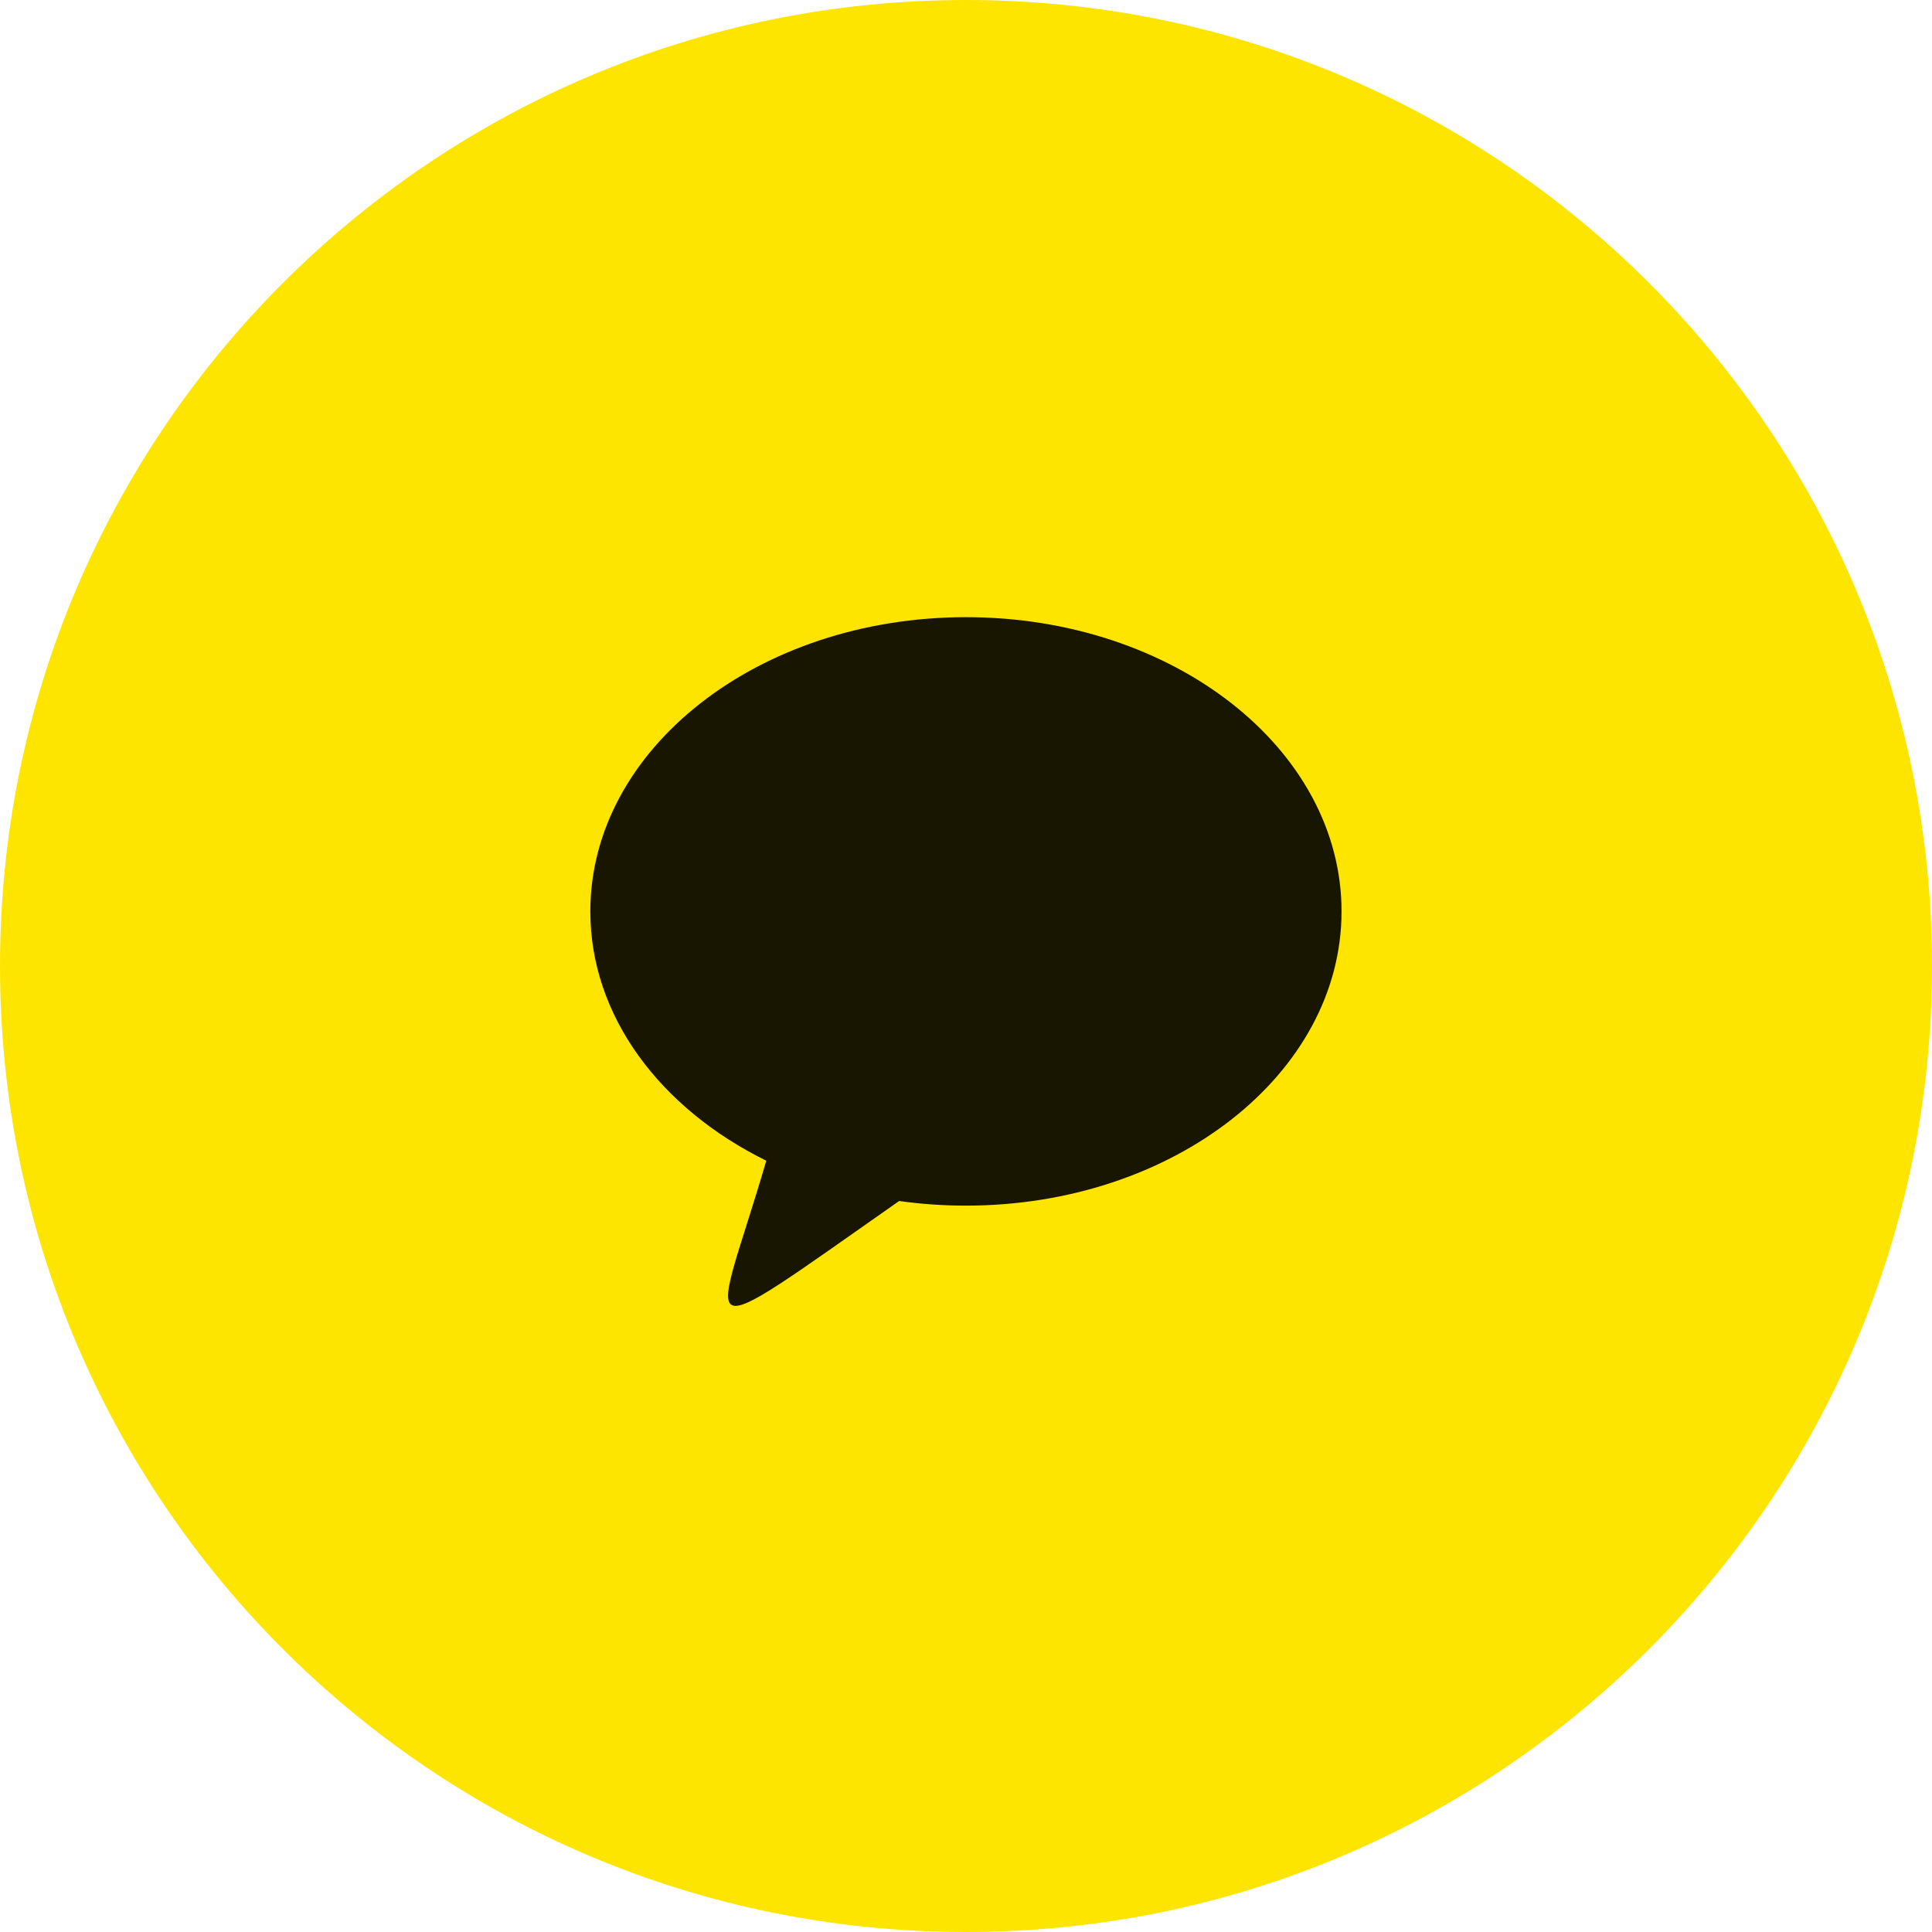
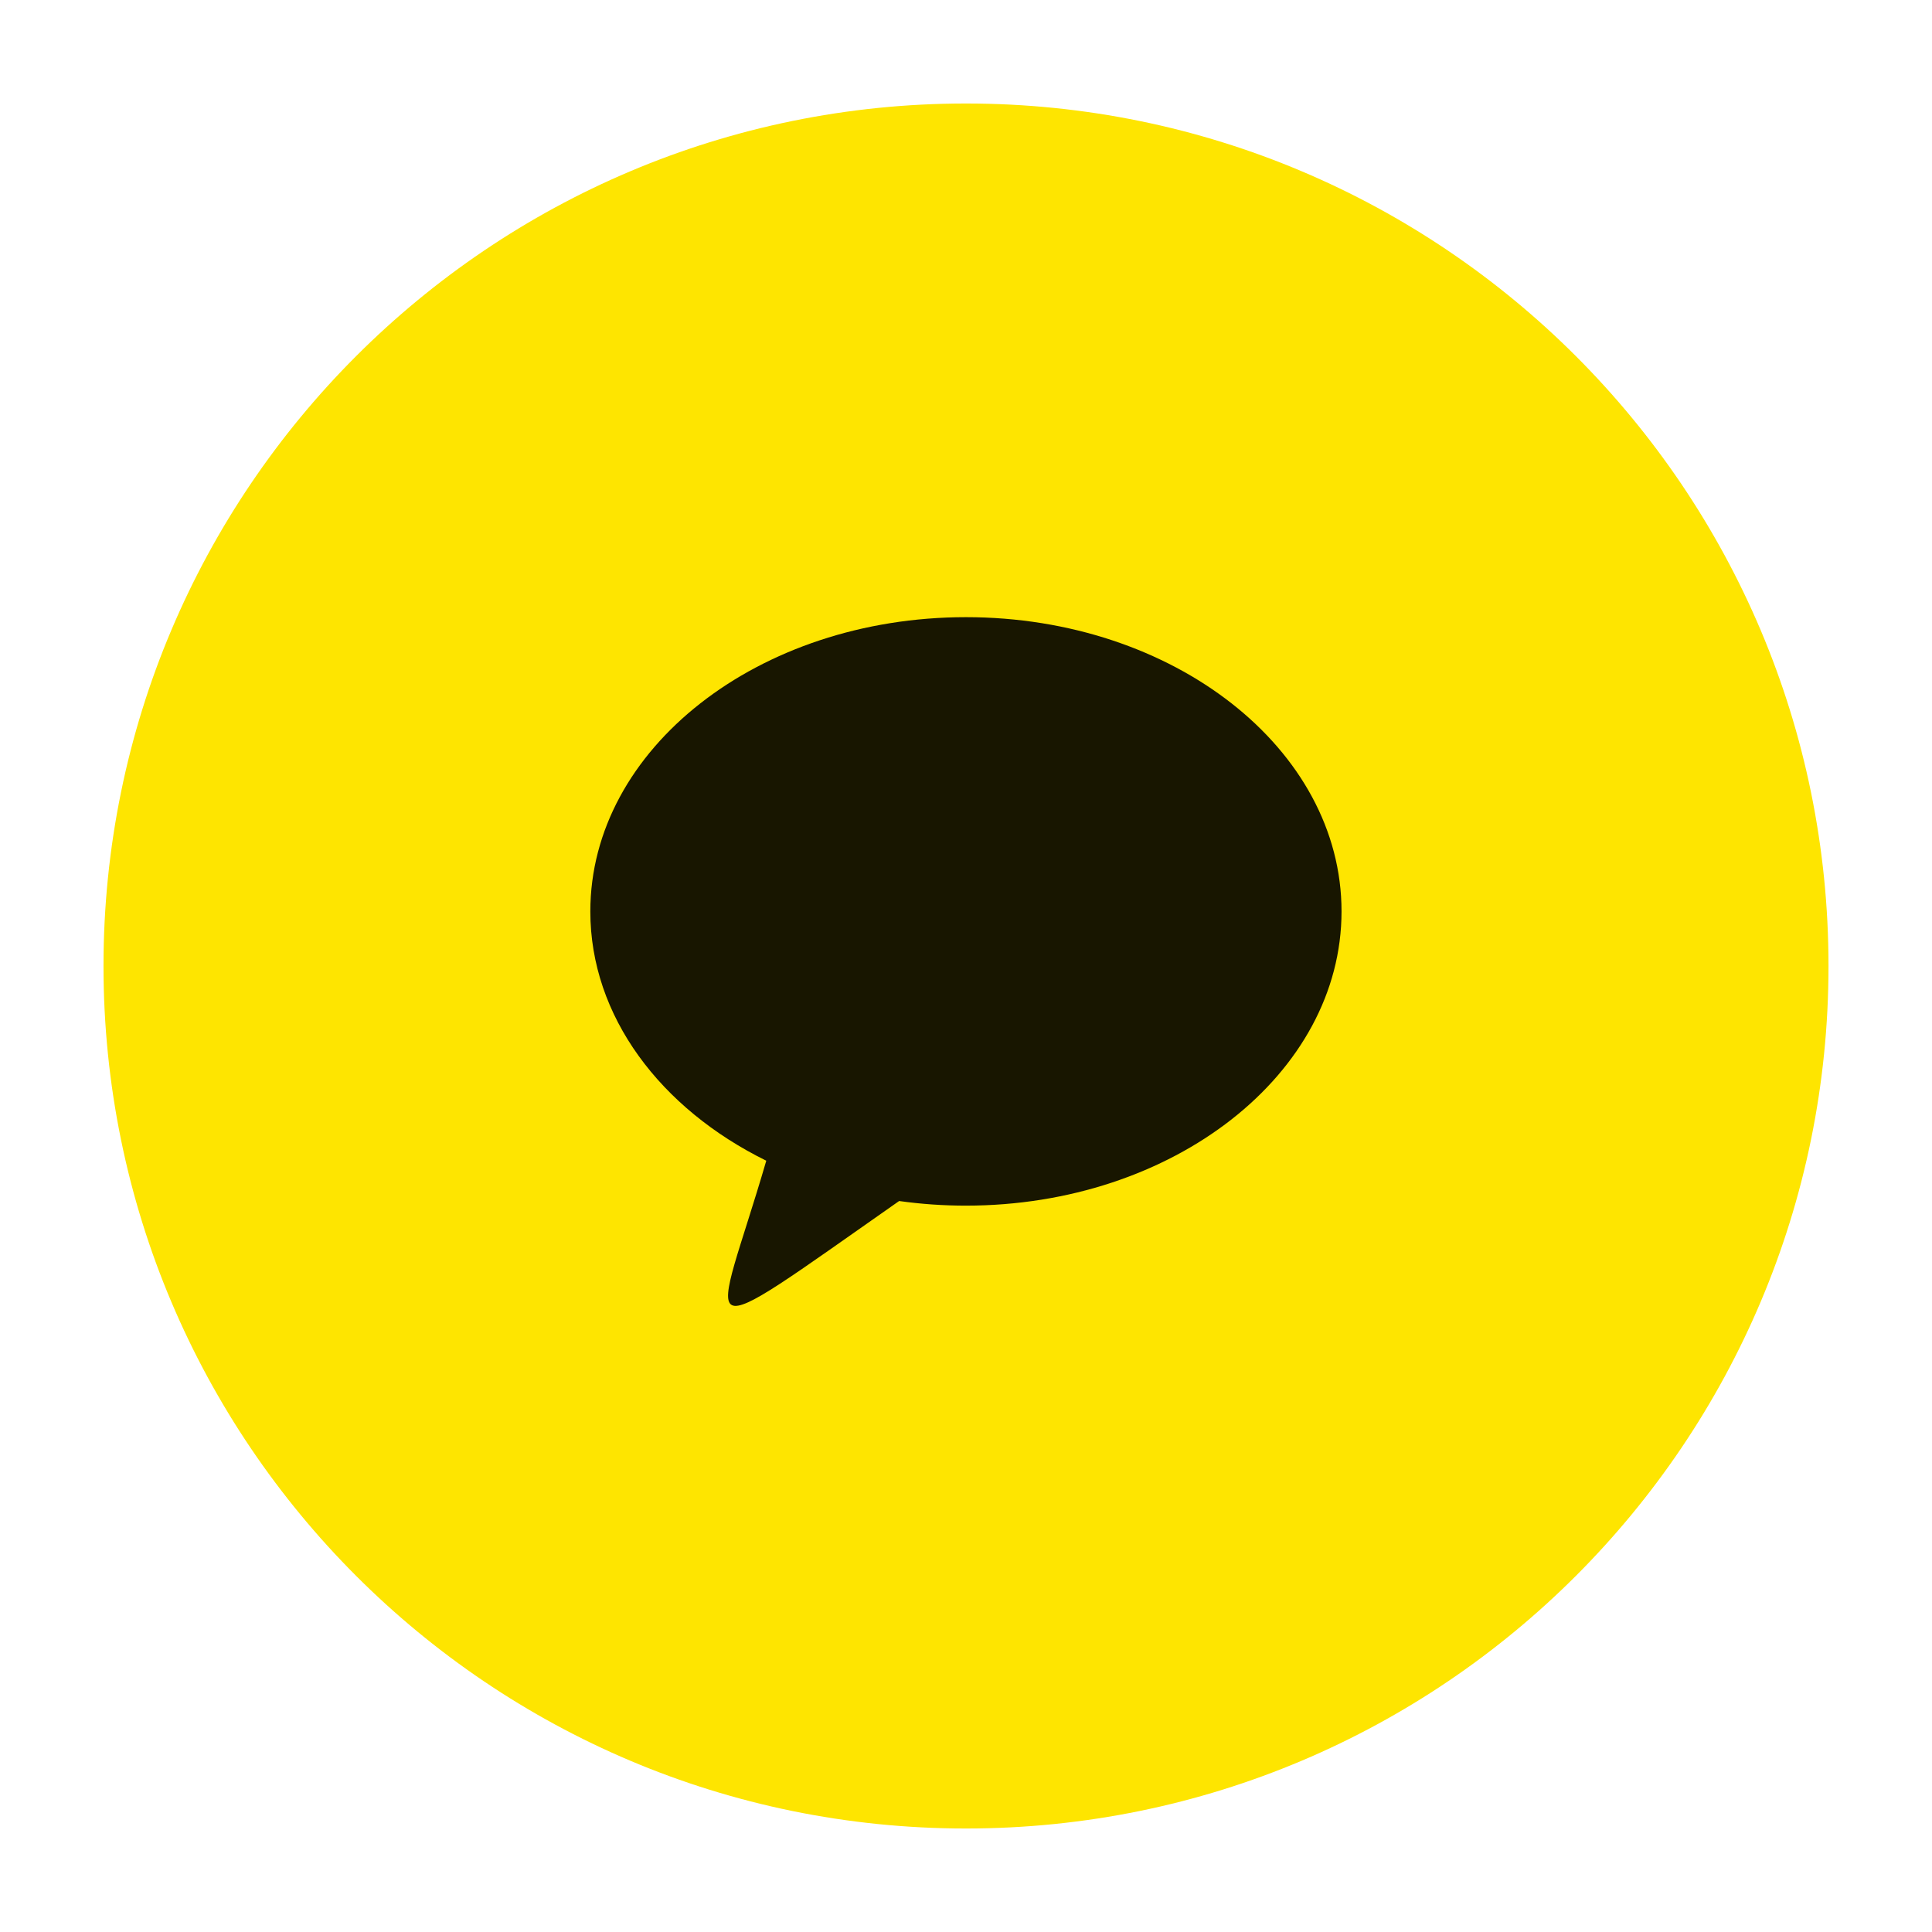
<svg xmlns="http://www.w3.org/2000/svg" width="56" height="56" viewBox="0 0 56 56">
  <g transform="translate(0 -936)">
-     <circle cx="28" cy="28" r="28" fill="#fee500" transform="translate(0 936)" />
+     <circle cx="28" cy="28" r="25" fill="#fee500" transform="translate(0 936)" />
    <path fill="#181600" d="M10.889 1C4.876 1 0 4.818 0 9.529c0 3.045 2.038 5.718 5.1 7.226-1.523 5.217-2.417 5.556 3.851 1.168a13.93 13.93 0 0 0 1.934.134c6.013 0 10.889-3.818 10.889-8.529S16.9 1 10.889 1z" transform="translate(17.111 952.889)" />
  </g>
</svg>
